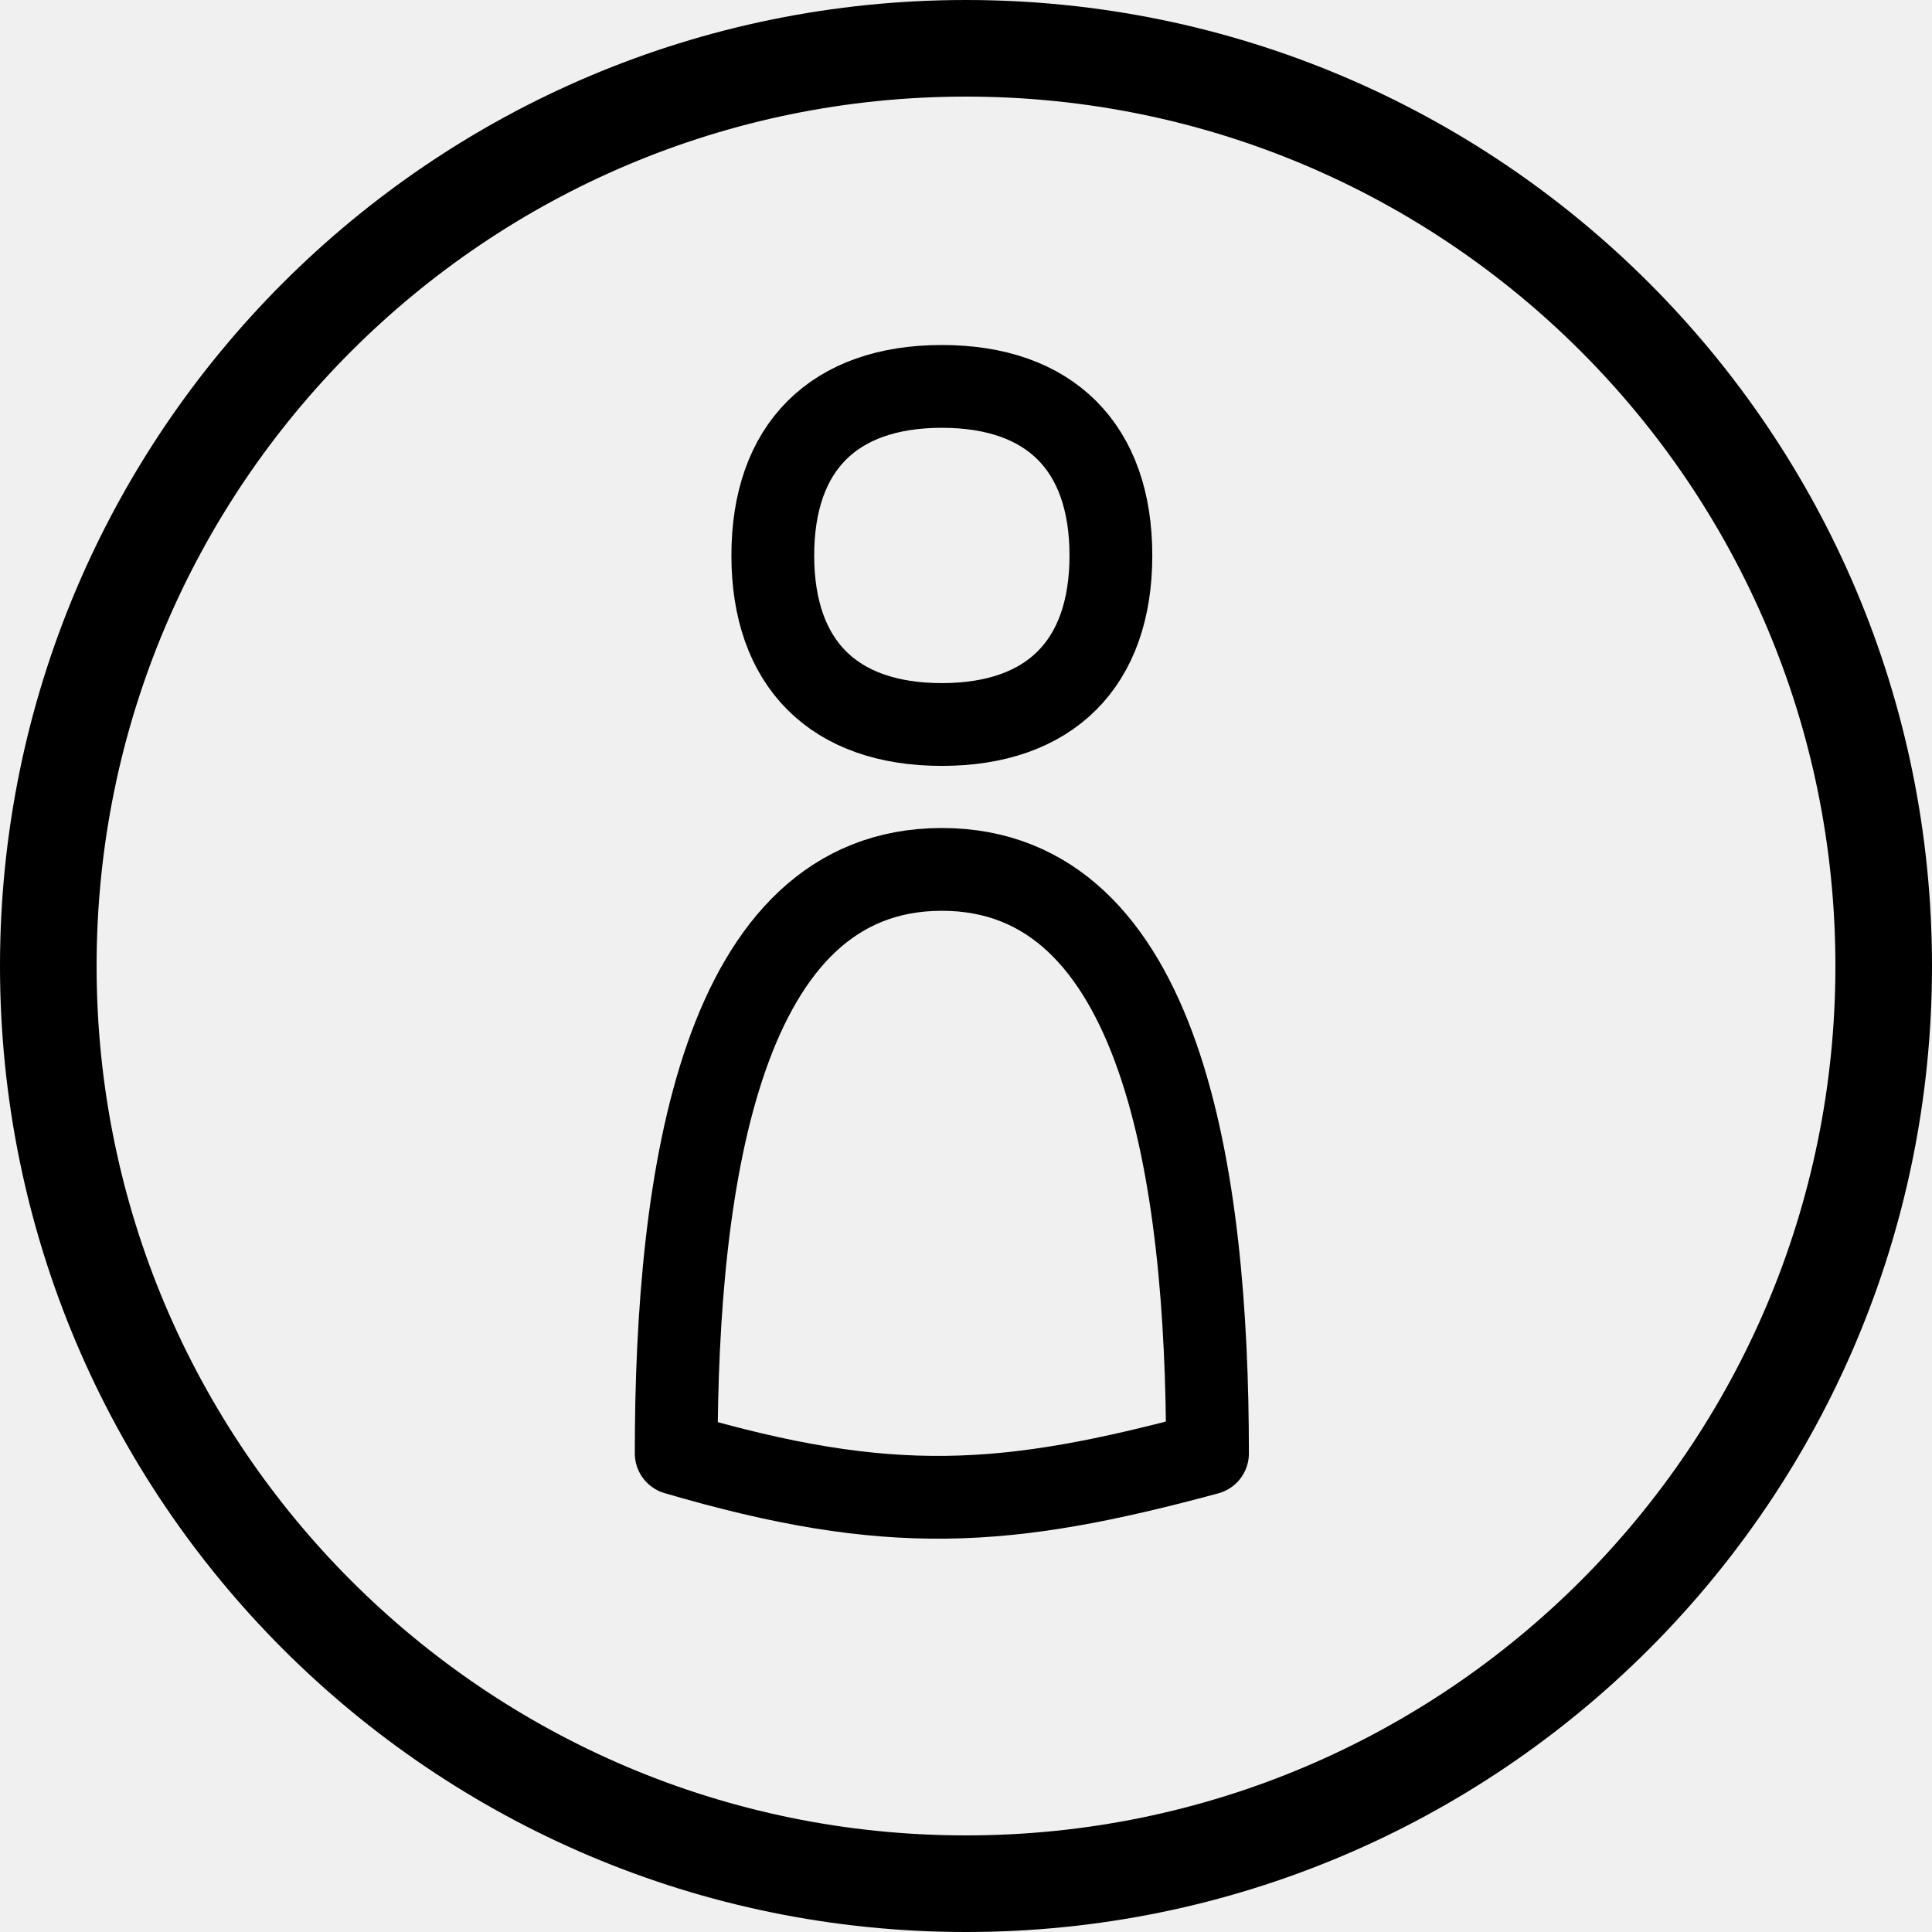
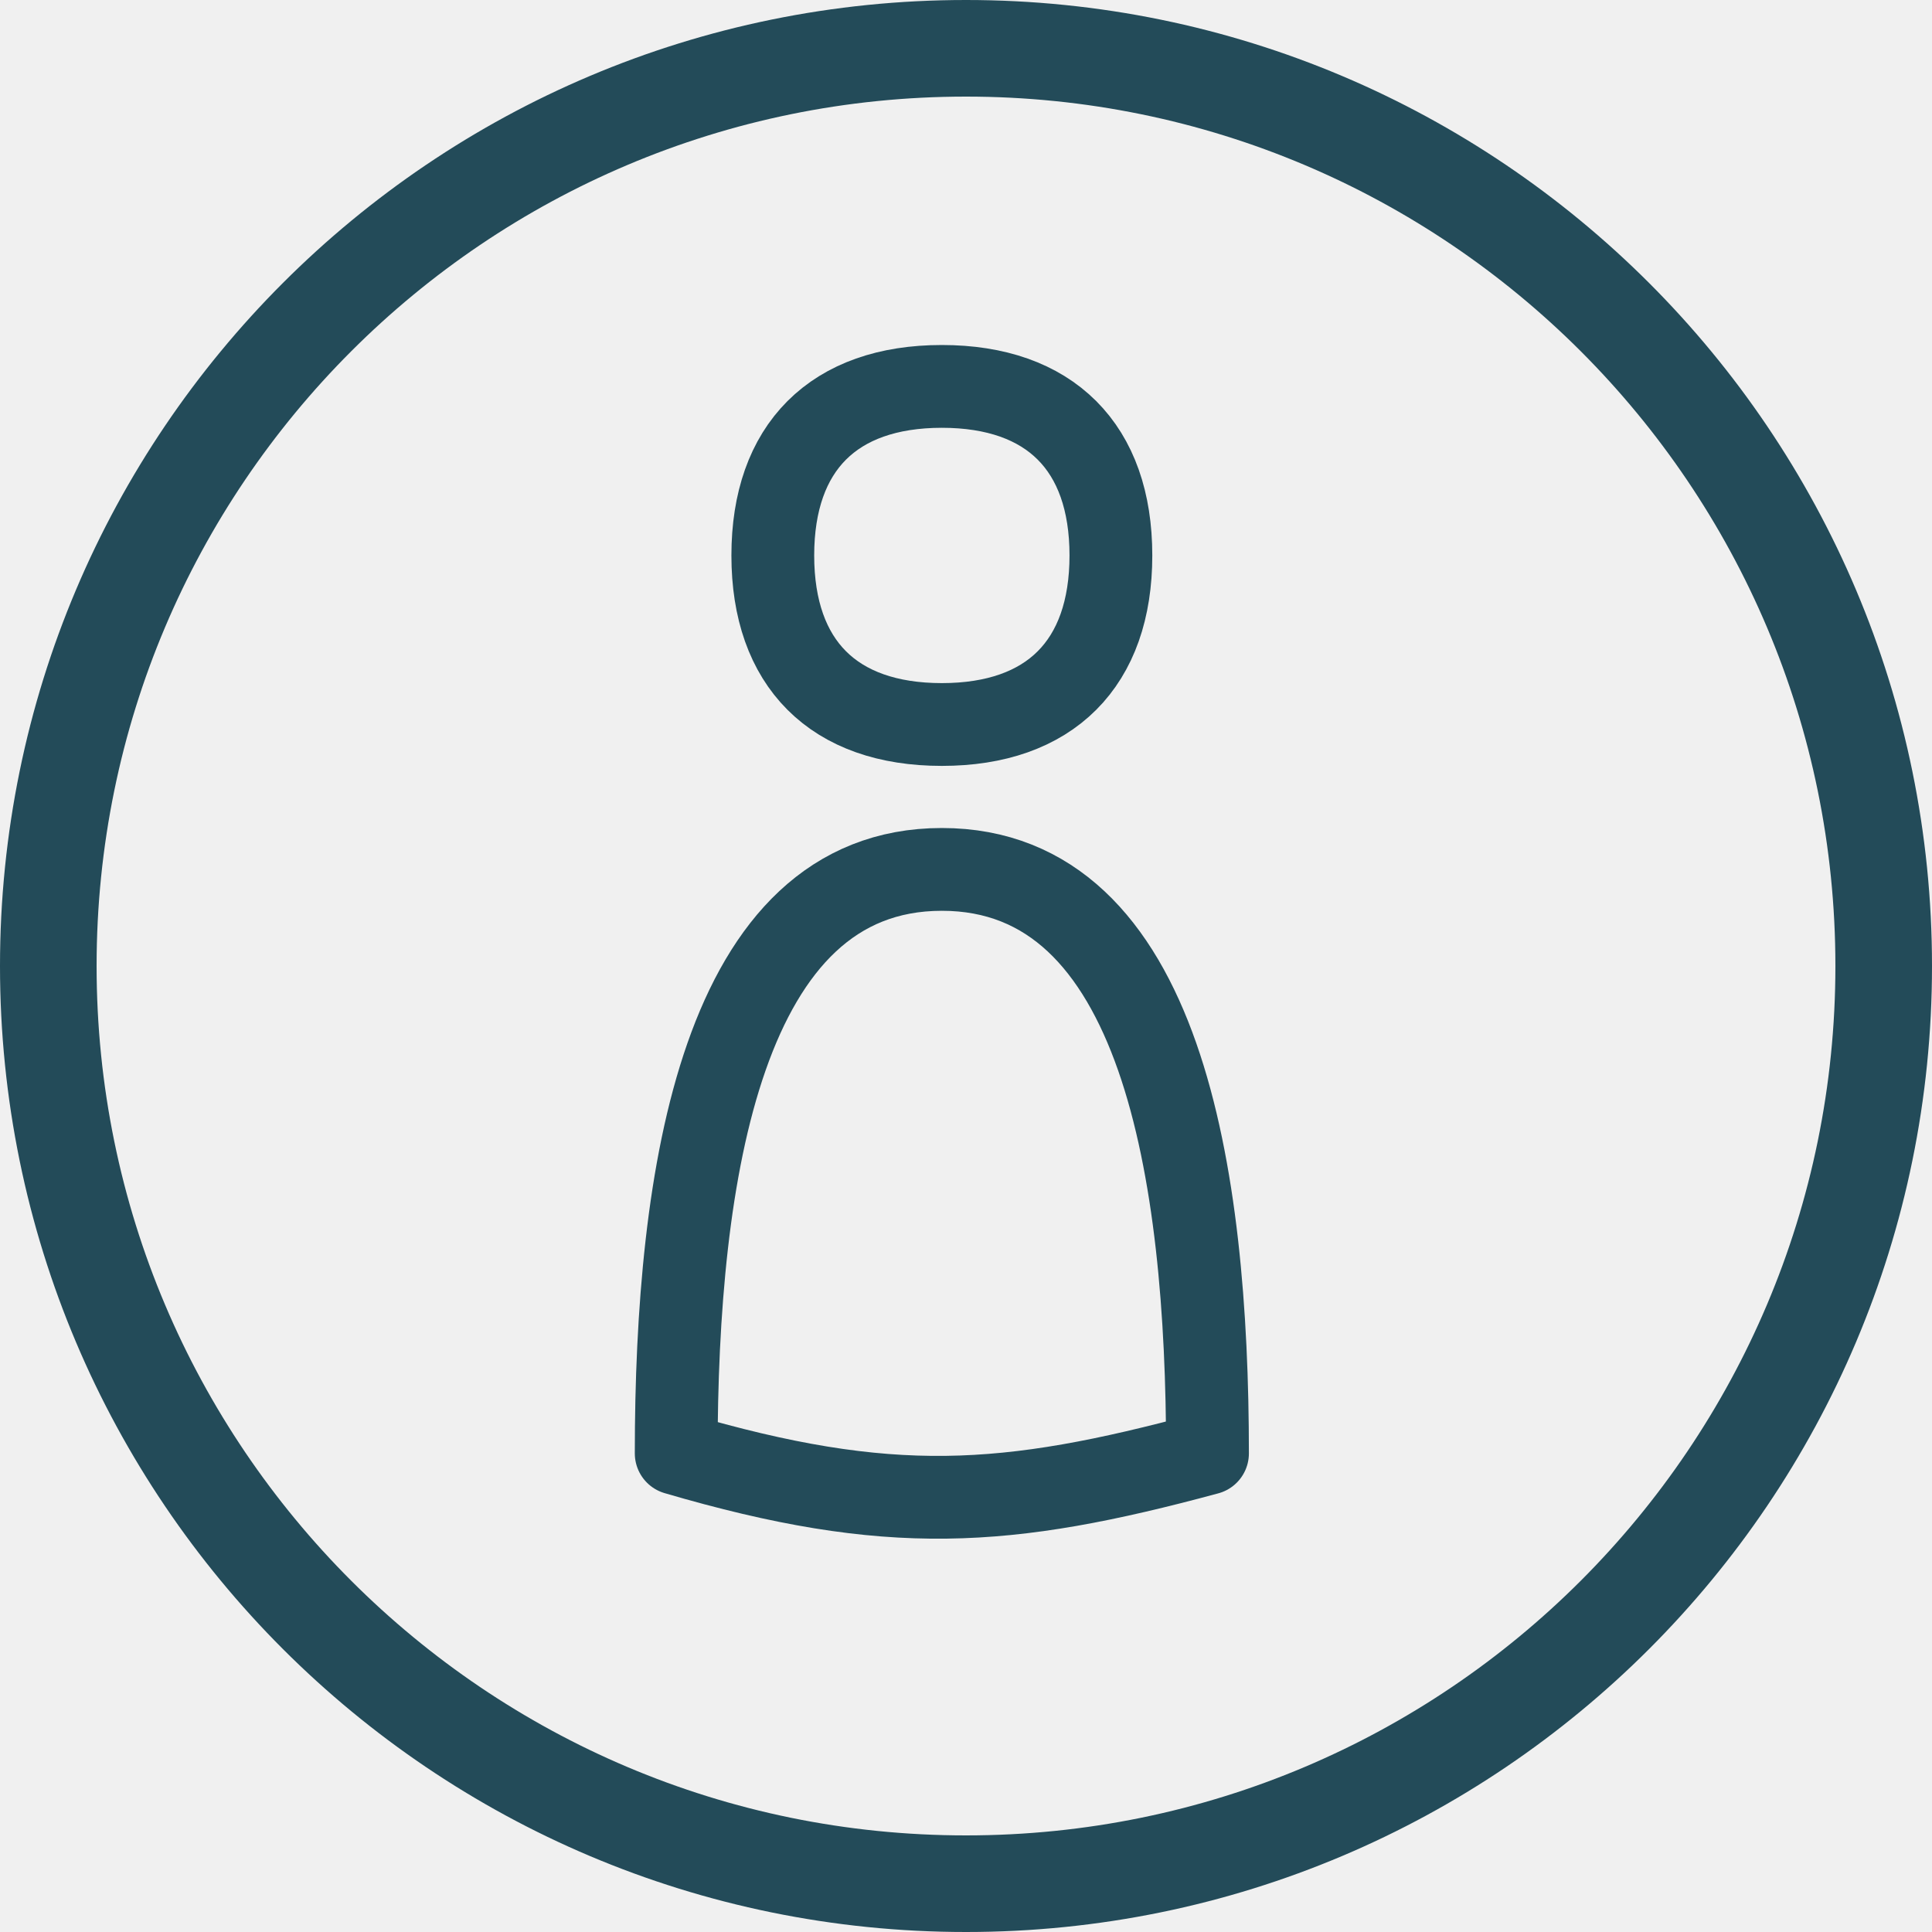
<svg xmlns="http://www.w3.org/2000/svg" width="40" height="40" viewBox="0 0 40 40" fill="none">
  <g clip-path="url(#clip0_227_21)">
-     <circle cx="20" cy="20" r="19" stroke="black" stroke-width="2" />
-     <path d="M19.5 15C21.74 15 23 13.74 23 11.5C23 9.26 21.74 8 19.5 8C17.26 8 16 9.26 16 11.5C16 13.74 17.26 15 19.5 15Z" stroke="black" stroke-width="1.714" stroke-linecap="round" stroke-linejoin="round" />
-     <path d="M19.5 18C14.947 18 14 24.307 14 30.091C18.413 31.385 20.826 31.218 25 30.091C25 24.307 24.053 18 19.5 18Z" stroke="black" stroke-width="1.714" stroke-linecap="round" stroke-linejoin="round" />
+     <circle cx="20" cy="20" r="19" stroke="#234b59" stroke-width="2" />
+     <path d="M19.5 15C21.74 15 23 13.74 23 11.5C23 9.26 21.74 8 19.5 8C17.26 8 16 9.26 16 11.5C16 13.74 17.26 15 19.5 15Z" stroke="#234b59" stroke-width="1.714" stroke-linecap="round" stroke-linejoin="round" />
+     <path d="M19.5 18C14.947 18 14 24.307 14 30.091C18.413 31.385 20.826 31.218 25 30.091C25 24.307 24.053 18 19.5 18Z" stroke="#234b59" stroke-width="1.714" stroke-linecap="round" stroke-linejoin="round" />
  </g>
  <defs>
    <clipPath id="clip0_227_21">
      <rect width="40" height="40" fill="white" />
    </clipPath>
  </defs>
</svg>
